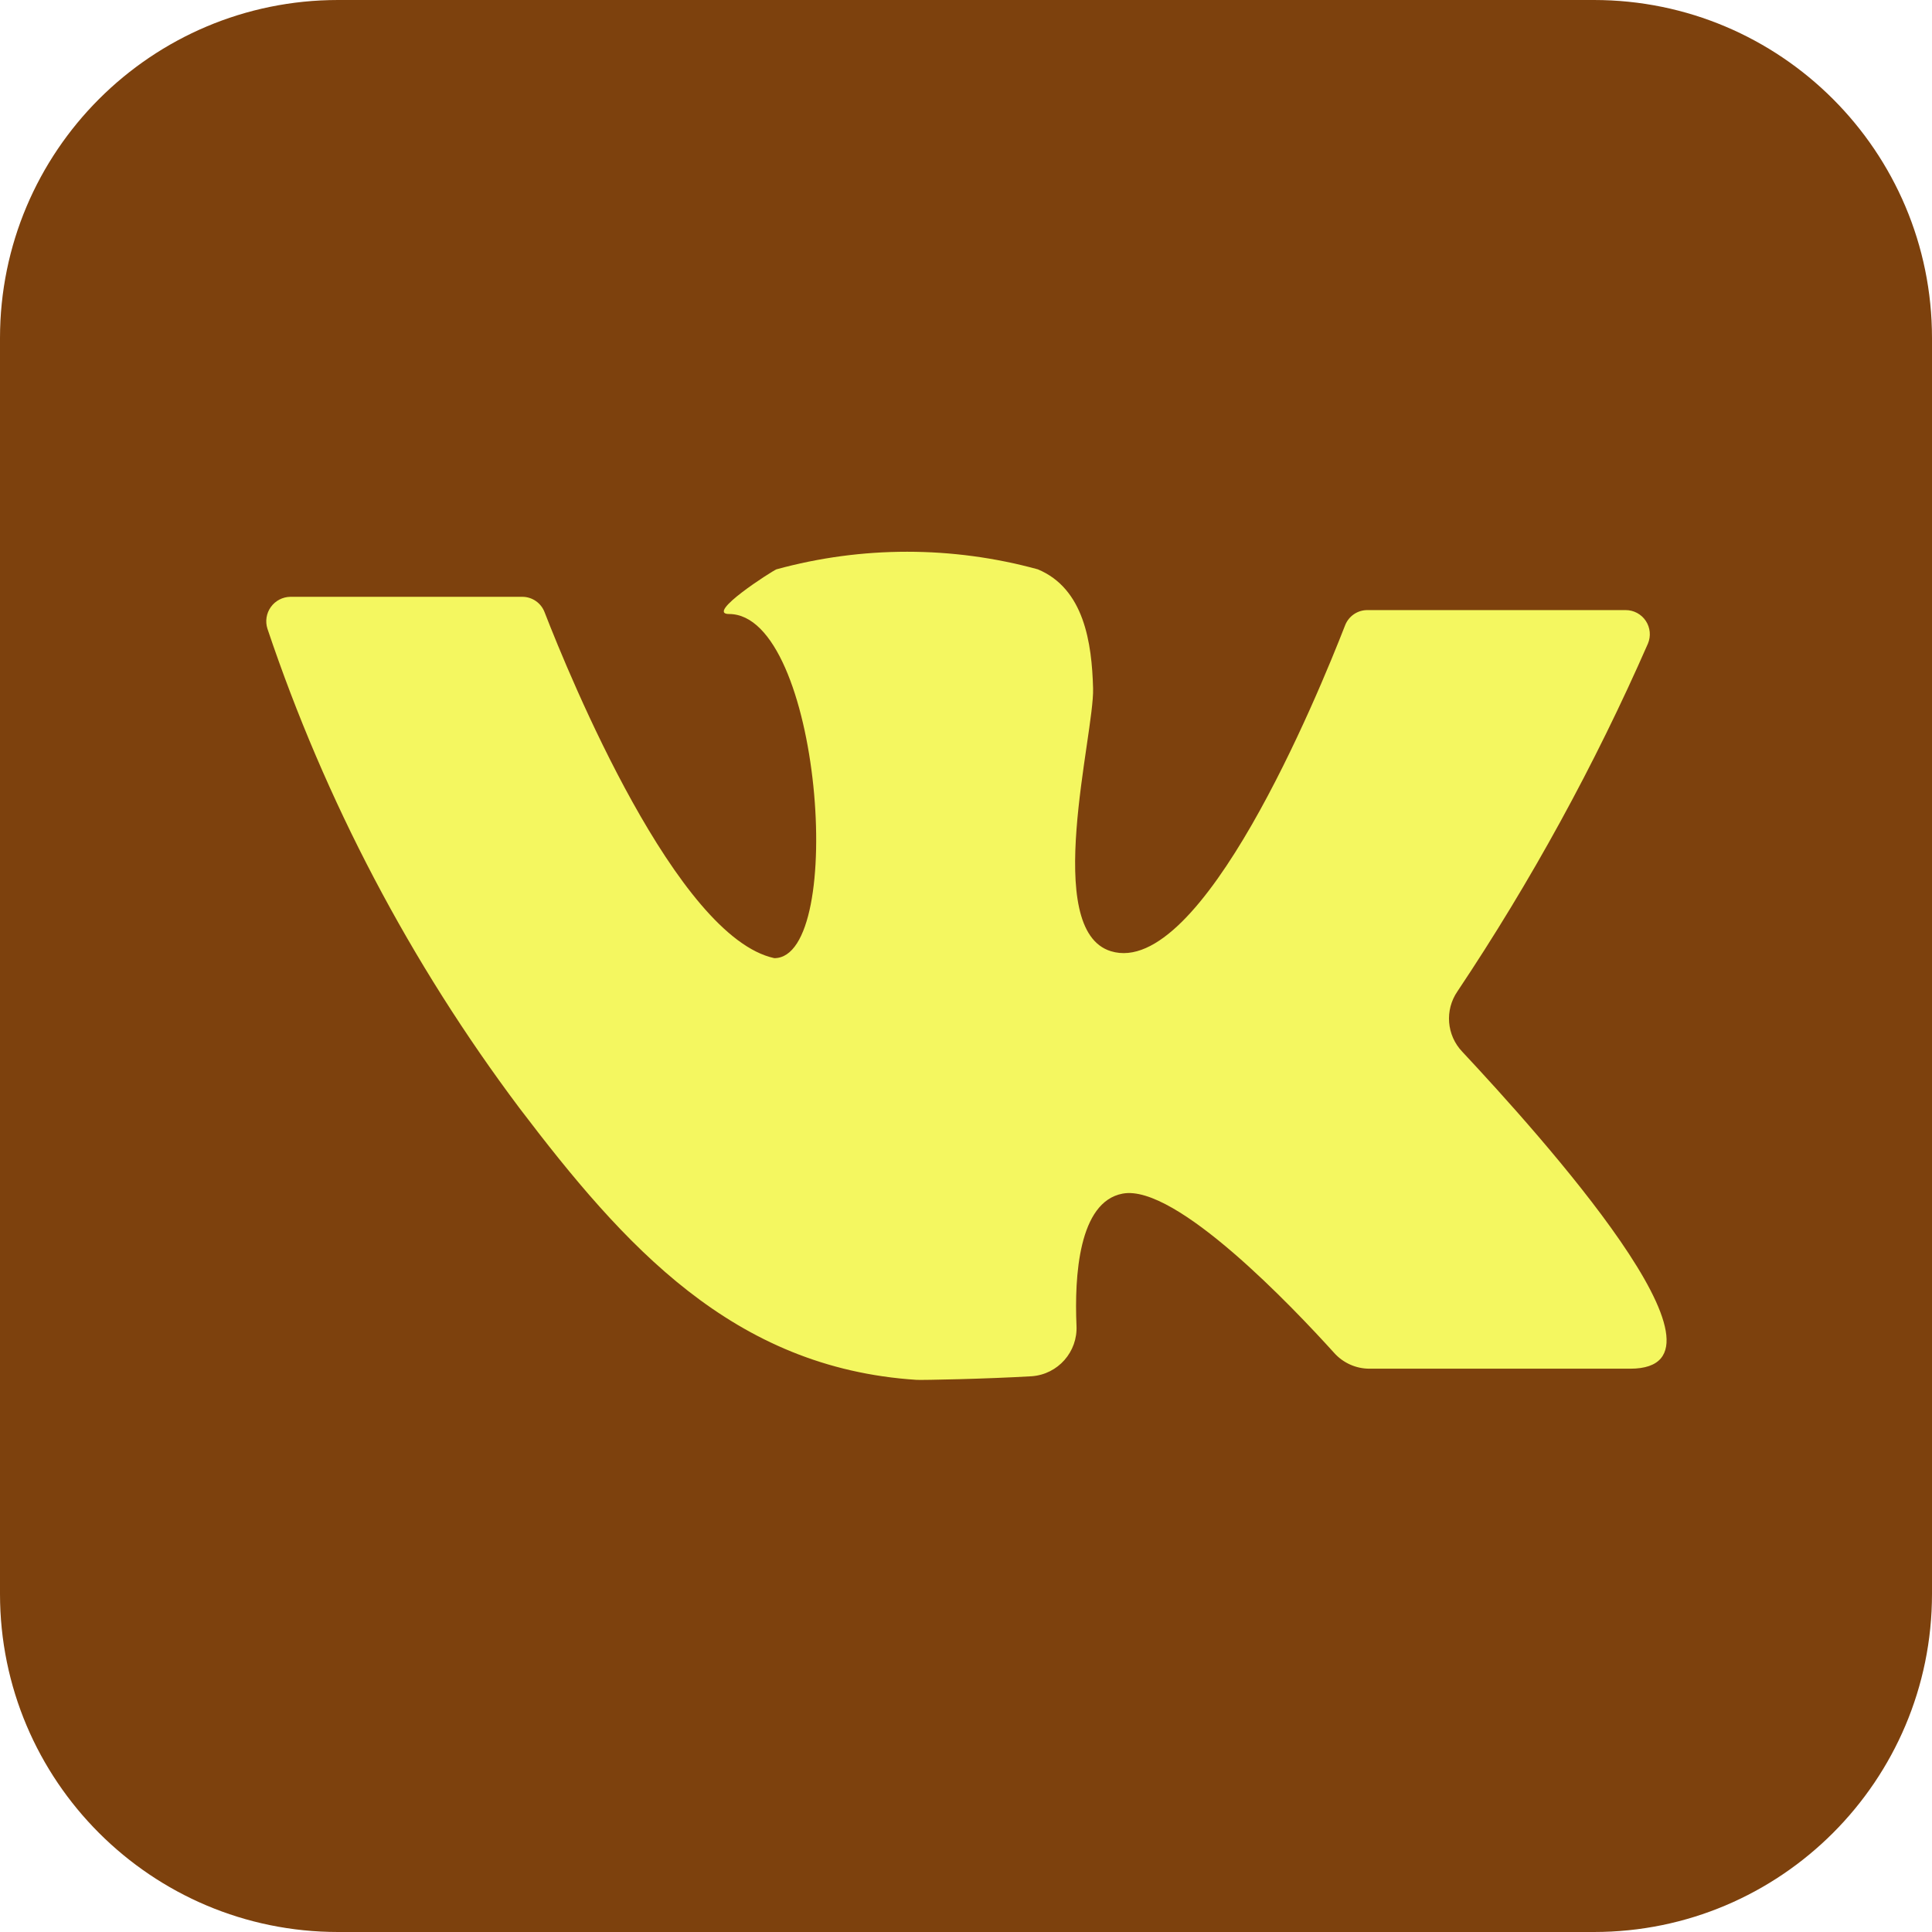
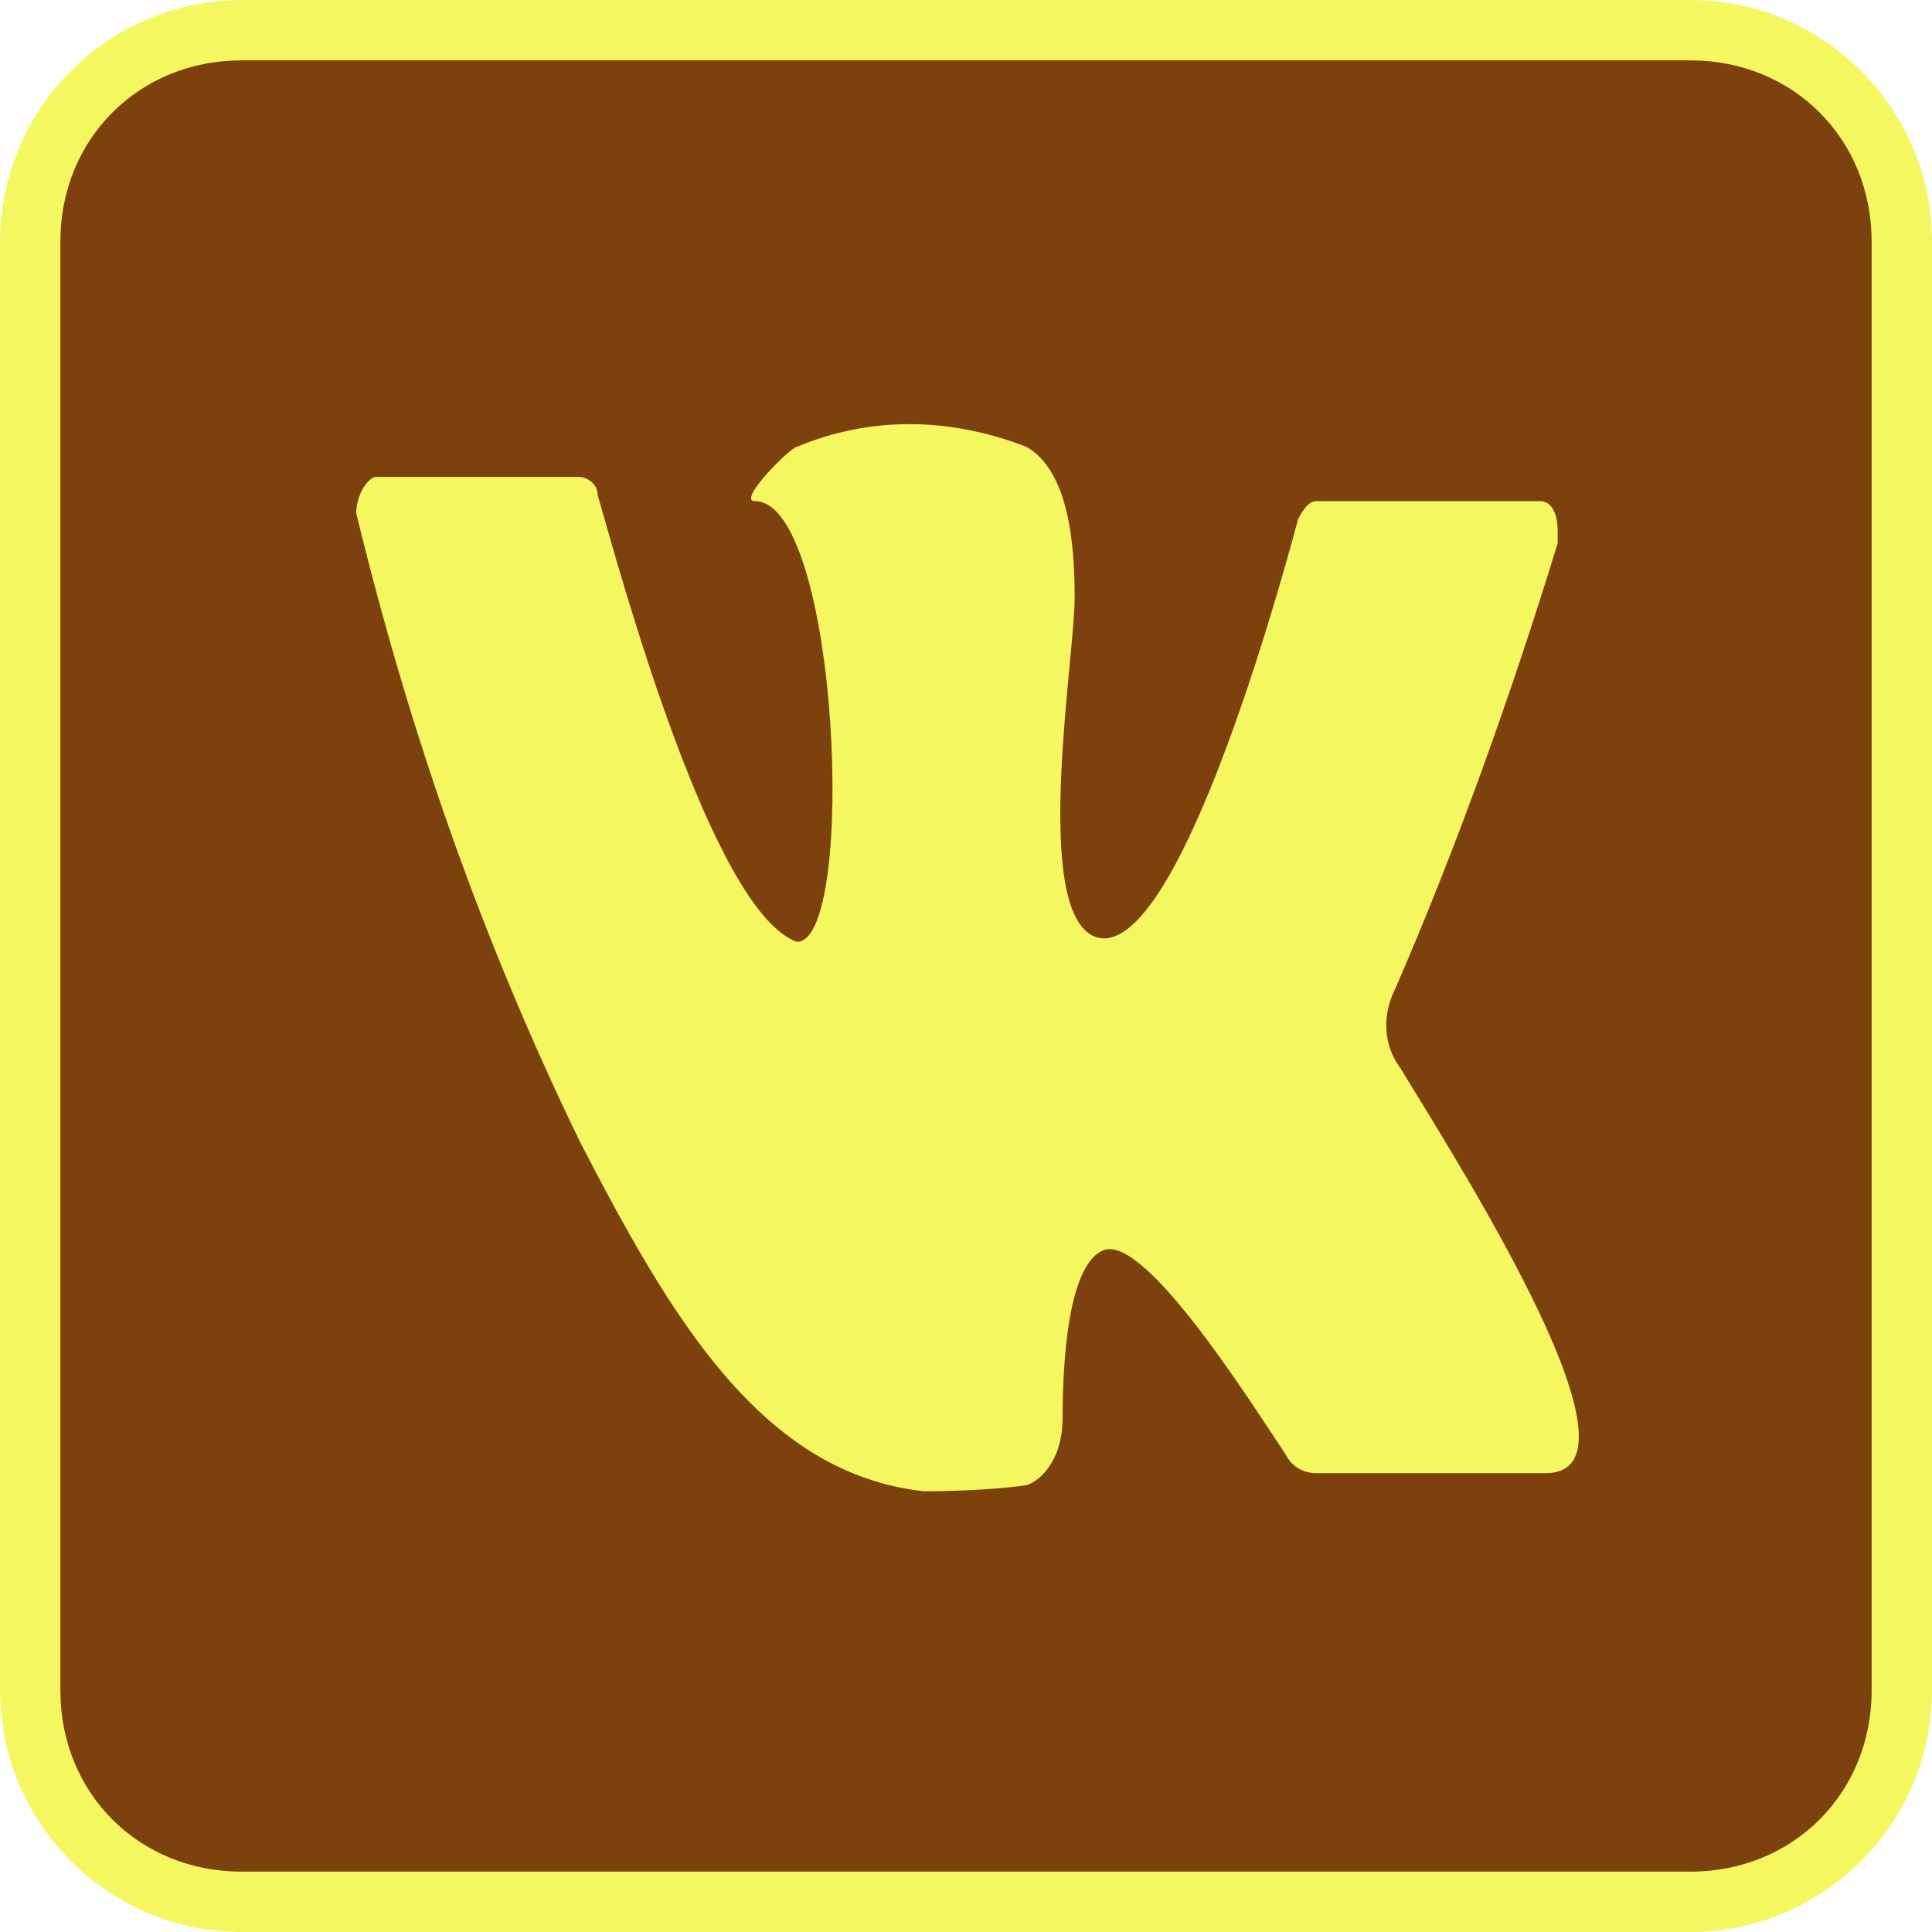
- <svg xmlns="http://www.w3.org/2000/svg" viewBox="0 0 64 64">
-   <defs>
-     <style>.cls-1{fill:#7D410D;}.cls-2{fill:#F4F760;}</style>
-   </defs>
-   <g data-name="32-vk" id="_32-vk">
-     <rect class="cls-1" height="64" rx="11.2" ry="11.2" width="64" />
-     <path class="cls-2" d="M9.62,19.77H17.3a.79.79,0,0,1,.74.51c.85,2.19,4.38,10.76,7.61,11.46,2.4,0,1.55-11.4-1.5-11.4-.8,0,1.42-1.42,1.57-1.48a16.38,16.38,0,0,1,8.66,0c1.53.64,1.79,2.43,1.83,3.95s-1.7,8,.59,8.7c3,.92,6.86-8.49,7.76-10.8a.79.79,0,0,1,.74-.5h8.55a.8.8,0,0,1,.74,1.11,74.74,74.74,0,0,1-6.31,11.52,1.59,1.59,0,0,0,.16,2C51,37.58,58,45.34,54,45.34H45.37a1.57,1.57,0,0,1-1.18-.53c-1.34-1.48-5.24-5.6-7-5.27-1.46.27-1.6,2.75-1.53,4.37a1.6,1.6,0,0,1-1.48,1.68c-1.53.09-3.62.13-3.81.12-6.1-.39-9.71-4.46-13.16-9A56.33,56.33,0,0,1,8.86,20.83.81.81,0,0,1,9.62,19.77Z" />
+ <svg xmlns="http://www.w3.org/2000/svg" version="1.1" id="Слой_1" x="0px" y="0px" viewBox="0 0 32 32" style="enable-background:new 0 0 32 32;" xml:space="preserve">
+   <style type="text/css">
+ 	.st0{fill:#7D410D;}
+ 	.st1{fill:#F4F760;}
+ </style>
+   <g id="OC_2">
+     <g>
+       <path class="st0" d="M4,31.5c-1.9,0-3.5-1.6-3.5-3.5V4c0-1.9,1.6-3.5,3.5-3.5h24c1.9,0,3.5,1.6,3.5,3.5v24c0,1.9-1.6,3.5-3.5,3.5    H4z" />
+       <path class="st1" d="M28,1c1.7,0,3,1.3,3,3v24c0,1.7-1.3,3-3,3H4c-1.7,0-3-1.3-3-3V4c0-1.7,1.3-3,3-3H28 M28,0H4C1.8,0,0,1.8,0,4    v24c0,2.2,1.8,4,4,4h24c2.2,0,4-1.8,4-4V4C32,1.8,30.2,0,28,0L28,0z" />
+     </g>
+     <path class="st1" d="M6.3,7.9h3.3c0.1,0,0.3,0.1,0.3,0.3c0.4,1.4,1.9,6.9,3.3,7.4c1,0,0.7-7.3-0.7-7.3c-0.3,0,0.6-0.9,0.7-0.9   c1.2-0.5,2.5-0.5,3.8,0c0.7,0.4,0.8,1.6,0.8,2.5c0,1-0.7,5.1,0.3,5.6c1.3,0.6,3-5.4,3.4-6.9c0.1-0.2,0.2-0.3,0.3-0.3h3.7   c0.2,0,0.3,0.2,0.3,0.5c0,0.1,0,0.1,0,0.2c-0.8,2.6-1.7,5.1-2.7,7.4c-0.2,0.4-0.2,0.9,0.1,1.3c1.1,1.8,4.2,6.7,2.4,6.7h-3.8   c-0.2,0-0.4-0.1-0.5-0.3c-0.6-0.9-2.3-3.6-3-3.4c-0.6,0.2-0.7,1.8-0.7,2.8c0,0.6-0.3,1-0.6,1.1c-0.7,0.1-1.6,0.1-1.7,0.1   c-2.7-0.3-4.2-2.9-5.7-5.8C8,15.6,6.8,12.2,5.9,8.5C5.9,8.3,6,8,6.2,7.9C6.2,7.9,6.2,7.9,6.3,7.9z" />
  </g>
</svg>
